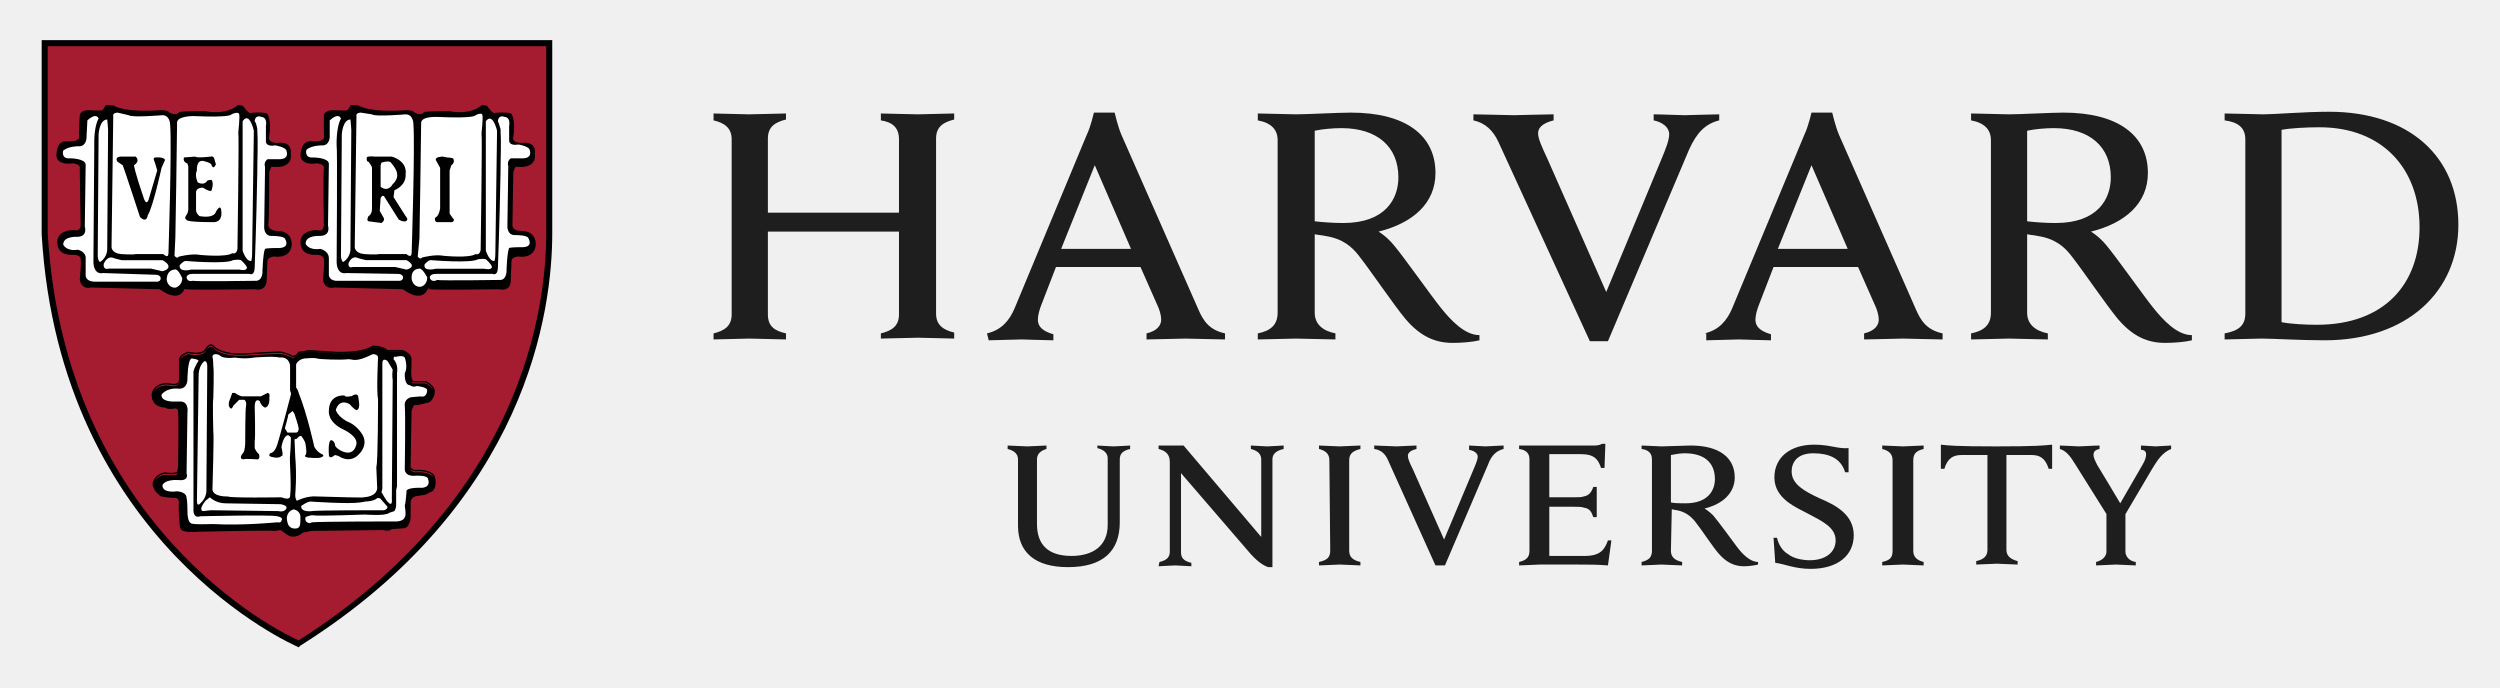
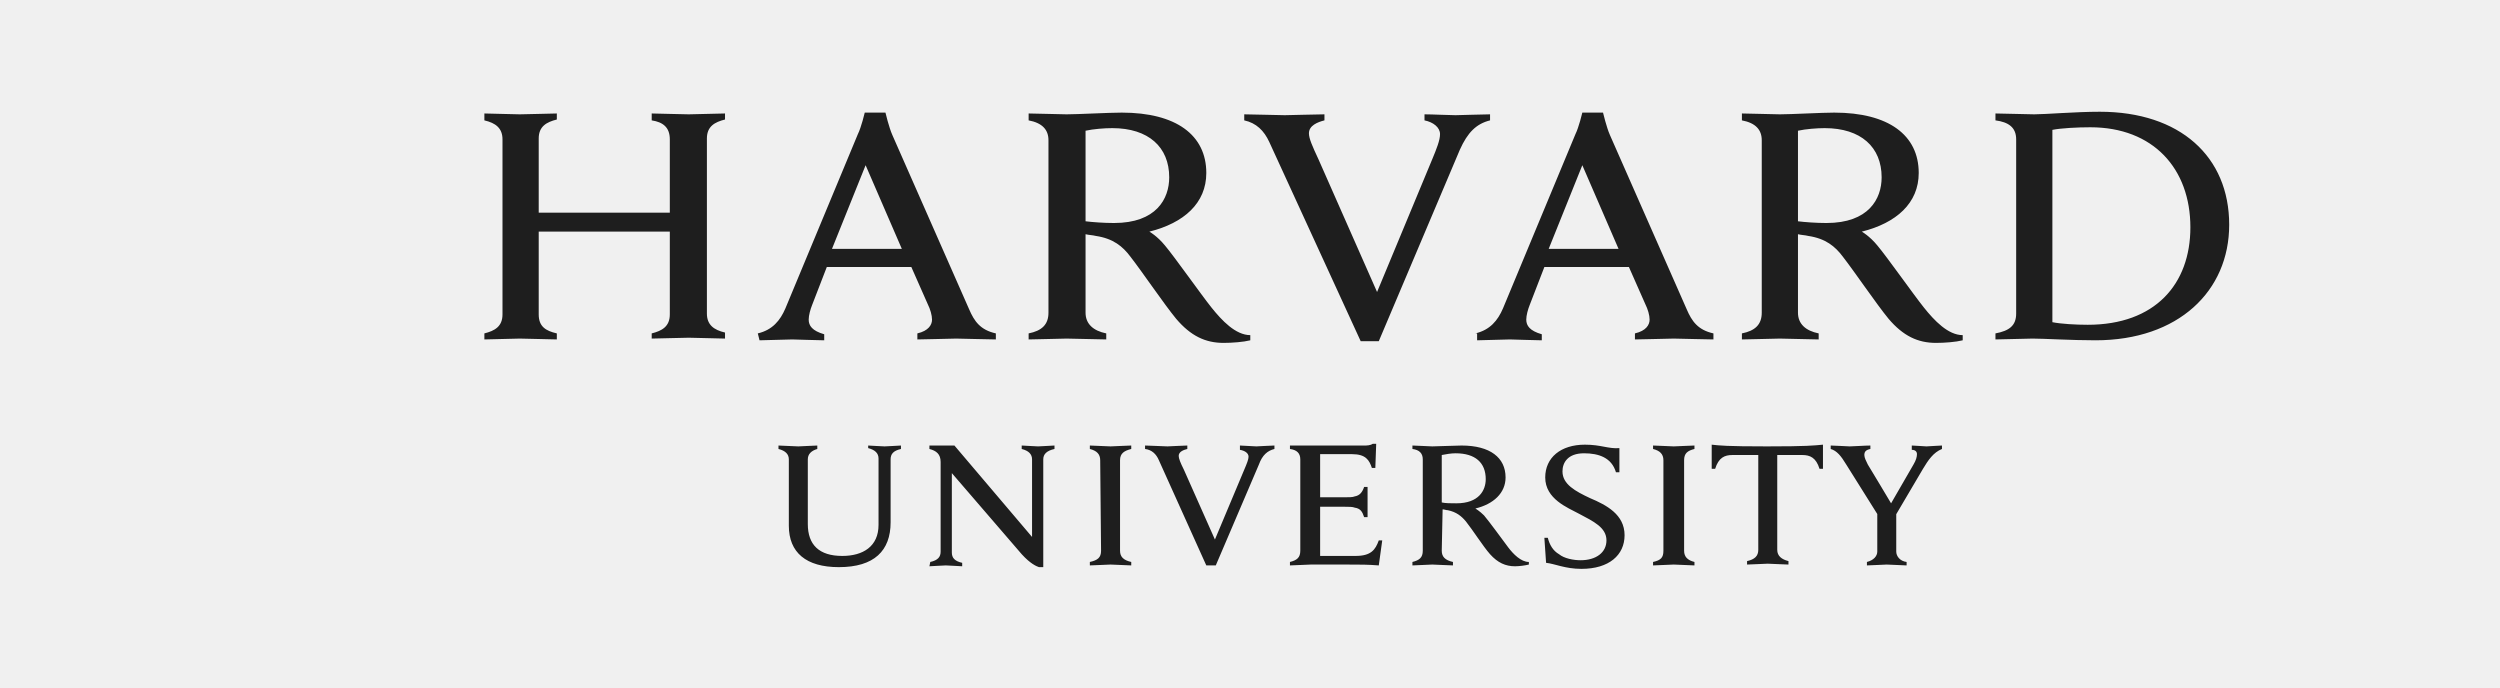
- <svg xmlns="http://www.w3.org/2000/svg" width="600" height="165" version="1.1">
+ <svg xmlns="http://www.w3.org/2000/svg" width="600" height="165" version="1.1" viewBox="110 0 490 165">
  <path d="m244.32 110.24c0-1.242-0.828-2.07-2.484-2.484v-0.828c0.828 0 3.933 0.207 4.761 0.207 0.621 0 3.726-0.207 4.554-0.207v0.828c-1.449 0.414-2.277 1.242-2.277 2.484v15.525c0 4.968 2.691 7.659 8.28 7.659 4.968 0 8.694-2.277 8.694-7.452v-15.939c0-1.242-0.828-2.07-2.484-2.484v-0.621c0.621 0 3.105 0.207 3.933 0.207 0.828 0 3.312-0.207 3.933-0.207v0.828c-1.863 0.414-2.484 1.242-2.484 2.484v15.111c0 6.831-3.933 10.764-12.42 10.764-7.866 0-12.006-3.519-12.006-9.936zm33.947 24.632c1.863-0.414 2.484-1.242 2.484-2.484v-21.527c0-1.863-1.035-2.691-2.691-3.105v-0.828h6.003l18.63 21.941v-18.63c0-1.242-0.828-2.07-2.484-2.484v-0.828c0.621 0 3.105 0.207 3.933 0.207 0.828 0 3.312-0.207 3.933-0.207v0.828c-1.863 0.414-2.691 1.242-2.691 2.484v25.874h-1.035c-0.621-0.207-2.07-0.828-4.14-3.105l-16.767-19.458v19.044c0 1.242 0.621 2.07 2.484 2.484v0.828c-0.621 0-3.105-0.207-3.933-0.207-0.828 0-3.312 0.207-3.933 0.207zm147.38-5.796h0.828c0.414 1.656 1.242 3.105 2.691 3.933 1.242 1.035 3.519 1.449 5.175 1.449 3.726 0 6.21-1.863 6.21-4.761 0-3.105-3.105-4.554-6.624-6.417-2.691-1.449-8.073-3.519-8.073-8.694 0-4.761 3.726-7.866 9.522-7.866 3.933 0 5.589 1.035 8.28 0.828v5.796h-0.828c-1.035-3.519-4.14-4.554-7.659-4.554-3.933 0-5.175 2.277-5.175 4.347 0 3.105 3.105 4.761 6.624 6.417 3.933 1.656 8.28 3.933 8.28 8.901 0 4.761-3.726 8.073-10.35 8.073-3.933 0-6.417-1.242-8.487-1.449zm80.107-5.382-7.659-12.213c-1.242-2.07-2.277-3.312-3.726-3.726v-0.828c1.035 0 3.933 0.207 4.554 0.207 0.828 0 3.726-0.207 4.968-0.207v0.828c-1.035 0.207-1.449 0.621-1.449 1.449 0 0.621 0.414 1.449 0.828 2.277 0.414 0.621 5.589 9.315 5.589 9.315l5.382-9.315c0.621-1.035 0.828-1.863 0.828-2.484 0-0.621-0.414-1.035-1.242-1.035v-1.035c0.828 0 2.898 0.207 3.519 0.207 0.621 0 2.898-0.207 3.726-0.207v0.828c-2.07 0.828-3.312 2.691-4.554 4.761l-6.831 11.592m0.414-1.449v9.729c0 1.035 0.828 2.277 2.484 2.484v0.828c-0.828 0-3.933-0.207-4.761-0.207s-3.726 0.207-4.761 0.207v-0.828c1.656-0.414 2.484-1.449 2.484-2.484v-9.315m-140.96-16.146h17.802c0.621 0 1.449 0 2.07-0.414h0.828l-0.207 5.796h-0.828c-0.621-1.863-1.449-3.312-4.761-3.312h-7.659v10.35h6.003c0.828 0 1.863 0 2.277-0.207 1.242-0.207 1.863-1.035 2.277-2.277h0.828v7.245h-0.828c-0.414-1.242-0.828-2.07-2.277-2.277-0.414-0.207-1.449-0.207-2.277-0.207h-6.003v11.799h8.487c3.726 0 4.761-1.449 5.589-3.726h0.828l-0.828 6.003c-2.691-0.207-4.347-0.207-7.452-0.207h-8.901c-0.828 0-3.933 0.207-4.968 0.207v-0.828c1.656-0.414 2.484-1.035 2.484-2.691v-21.941c0-1.449-0.828-2.277-2.484-2.484zm-45.539 3.519c0-1.449-0.828-2.277-2.484-2.691v-0.828c1.035 0 3.933 0.207 4.968 0.207 0.828 0 3.933-0.207 4.968-0.207v0.828c-1.656 0.414-2.691 1.035-2.691 2.691v21.734c0 1.449 0.828 2.277 2.691 2.691v0.828c-1.035 0-3.933-0.207-4.968-0.207-0.828 0-3.933 0.207-4.968 0.207v-0.828c1.863-0.414 2.691-1.035 2.691-2.691zm135.17 0c0-1.449-0.828-2.277-2.484-2.691v-0.828c1.035 0 4.14 0.207 4.968 0.207s3.933-0.207 4.968-0.207v0.828c-1.656 0.414-2.484 1.035-2.484 2.691v21.734c0 1.449 0.828 2.277 2.484 2.691v0.828c-1.035 0-3.933-0.207-4.968-0.207-0.828 0-3.933 0.207-4.968 0.207v-0.828c1.863-0.414 2.484-1.035 2.484-2.691zm24.839-3.312c-9.729 0-11.385-0.207-13.248-0.414v5.796h0.828c0.828-2.691 2.277-3.312 4.14-3.312h6.21v22.769c0 1.449-0.828 2.277-2.691 2.691v0.828c1.035 0 4.14-0.207 4.968-0.207 0.828 0 3.933 0.207 4.968 0.207v-0.828c-1.656-0.414-2.691-1.242-2.691-2.691v-22.769h6.003c1.863 0 3.312 0.621 4.14 3.312h0.828v-5.796c-2.277 0.207-3.726 0.414-13.455 0.414zm-78.037 25.046c0 1.449 0.828 2.277 2.691 2.691v0.828c-1.035 0-4.14-0.207-4.968-0.207-0.828 0-3.726 0.207-4.761 0.207v-0.828c1.656-0.414 2.484-1.035 2.484-2.691v-21.941c0-1.449-0.828-2.277-2.484-2.484v-0.828c1.035 0 3.933 0.207 4.761 0.207 1.449 0 5.382-0.207 7.038-0.207 6.831 0 10.557 2.898 10.557 7.659 0 3.726-2.898 6.417-7.245 7.452 0 0 1.035 0.621 2.07 1.656 1.242 1.449 4.554 6.003 5.796 7.659s3.105 3.519 4.968 3.519v0.621c-0.828 0.207-2.277 0.414-3.312 0.414-2.277 0-4.14-0.828-6.003-2.898-1.656-1.863-4.14-5.796-5.796-7.866-1.035-1.242-2.277-2.277-4.347-2.691-0.414 0-0.828-0.207-1.242-0.207zm0-11.592c0.828 0.207 2.277 0.207 3.519 0.207 5.382 0 7.038-3.105 7.038-5.796 0-3.933-2.484-6.21-7.245-6.21-1.035 0-2.277 0.207-3.312 0.414zm-67.894-10.143c-0.621-1.449-1.656-2.484-3.312-2.691v-0.828c1.035 0 4.554 0.207 5.382 0.207 0.621 0 3.726-0.207 4.761-0.207v0.828c-0.828 0.207-2.07 0.621-2.07 1.656 0 0.621 0.414 1.656 1.242 3.312l7.452 16.767 7.038-16.767c0.621-1.449 1.035-2.484 1.035-3.105 0-0.828-0.828-1.449-2.07-1.656v-1.035c0.828 0 3.105 0.207 3.933 0.207 0.621 0 3.312-0.207 4.347-0.207v0.828c-1.656 0.414-2.898 1.449-3.726 3.726l-10.35 24.218h-2.277zm26.495-76.381c-1.242-2.691-3.105-4.554-6.003-5.175v-1.449c1.863 0 8.28 0.207 9.729 0.207 1.242 0 7.452-0.207 9.522-0.207v1.449c-1.656 0.414-3.726 1.242-3.726 3.105 0 1.242 0.828 3.105 2.277 6.21l14.076 31.877 13.248-31.877c1.035-2.484 1.863-4.554 1.863-6.003 0-1.656-1.656-2.898-3.726-3.312v-1.449c1.863 0 6.003 0.207 7.452 0.207 1.242 0 6.21-0.207 8.28-0.207v1.449c-3.312 0.828-5.382 2.898-7.245 7.038l-19.458 45.953h-4.347zm-188.37 45.953c2.484-0.621 4.347-1.656 4.347-4.554v-42.02c0-2.691-1.656-3.933-4.347-4.554v-1.656c1.242 0 7.038 0.207 8.487 0.207 1.656 0 7.659-0.207 8.901-0.207v1.449c-2.484 0.621-4.347 1.656-4.347 4.554v17.802h31.463v-17.595c0-2.898-1.656-4.14-4.347-4.554v-1.656c1.242 0 7.245 0.207 8.901 0.207 1.449 0 7.245-0.207 8.694-0.207v1.449c-2.484 0.621-4.347 1.656-4.347 4.554v42.02c0 2.691 1.656 3.933 4.347 4.554v1.449c-1.242 0-7.245-0.207-8.694-0.207-1.656 0-7.452 0.207-8.901 0.207v-1.242c2.484-0.621 4.347-1.656 4.347-4.554v-19.872h-31.463v19.872c0 2.898 1.656 3.933 4.347 4.554v1.449c-1.242 0-7.452-0.207-8.901-0.207s-7.038 0.207-8.487 0.207zm362.66 0c3.312-0.621 4.968-1.863 4.968-4.761v-41.813c0-2.898-1.863-4.14-4.968-4.554v-1.656c1.863 0 7.659 0.207 9.315 0.207 2.691 0 9.936-0.621 15.732-0.621 19.251 0 31.049 10.764 31.049 27.116 0 15.939-12.213 27.737-32.084 27.737-5.796 0-12.42-0.414-15.111-0.414-1.656 0-7.038 0.207-8.901 0.207zm13.662-2.691c2.07 0.414 5.589 0.621 8.487 0.621 16.146 0 24.632-9.729 24.632-23.39 0-14.076-8.901-24.011-24.011-24.011-3.105 0-7.038 0.207-9.108 0.621zm-232.04-2.277c0 2.691 1.863 4.347 4.968 4.968v1.449c-1.863 0-7.659-0.207-9.522-0.207-1.449 0-7.245 0.207-9.108 0.207v-1.449c3.105-0.621 4.761-2.07 4.761-4.968v-41.399c0-2.484-1.449-4.14-4.761-4.761v-1.656c1.863 0 7.452 0.207 9.108 0.207 2.691 0 10.143-0.414 13.248-0.414 13.041 0 20.286 5.382 20.286 14.49 0 7.245-5.382 12.006-13.662 14.076 0 0 1.863 1.035 3.726 3.312 2.277 2.691 8.694 11.799 11.178 14.904 2.484 3.105 5.796 6.624 9.315 6.624v1.242c-1.656 0.414-4.347 0.621-6.417 0.621-4.347 0-7.866-1.656-11.385-5.796-2.898-3.519-8.073-11.178-10.971-14.904-1.863-2.484-4.14-4.347-8.28-4.968-0.828-0.207-1.656-0.207-2.484-0.414zm0-21.941c1.656 0.207 4.347 0.414 6.831 0.414 10.143 0 13.248-5.796 13.248-10.971 0-7.245-4.968-11.799-13.662-11.799-1.863 0-4.554 0.207-6.417 0.621zm170.98 21.941c0 2.691 1.863 4.347 4.968 4.968v1.449c-1.863 0-7.659-0.207-9.315-0.207-1.449 0-7.245 0.207-9.108 0.207v-1.449c3.105-0.621 4.761-2.07 4.761-4.968v-41.399c0-2.484-1.449-4.14-4.761-4.761v-1.656c1.863 0 7.452 0.207 9.108 0.207 2.691 0 10.143-0.414 13.041-0.414 13.041 0 20.286 5.382 20.286 14.49 0 7.245-5.382 12.006-13.662 14.076 0 0 1.863 1.035 3.726 3.312 2.277 2.691 8.694 11.799 11.178 14.904 2.484 3.105 5.796 6.624 9.315 6.624v1.242c-1.656 0.414-4.347 0.621-6.417 0.621-4.347 0-7.866-1.656-11.385-5.796-2.898-3.519-8.073-11.178-10.971-14.904-1.863-2.484-4.14-4.347-8.28-4.968-0.828-0.207-1.656-0.207-2.484-0.414zm0-21.941c1.656 0.207 4.347 0.414 6.831 0.414 10.143 0 13.248-5.796 13.248-10.971 0-7.245-4.968-11.799-13.662-11.799-1.863 0-4.554 0.207-6.417 0.621zm-249.64 26.909c3.519-0.828 5.382-3.105 6.624-6.003l17.388-41.813c0.828-1.656 1.656-5.175 1.656-5.175h4.968s0.828 3.519 1.656 5.382l18.423 41.813c1.242 2.898 2.691 4.968 6.417 5.796v1.449c-2.07 0-8.073-0.207-9.522-0.207s-7.245 0.207-9.315 0.207v-1.449c2.691-0.621 3.519-2.07 3.519-3.312 0-1.035-0.414-2.484-1.035-3.726l-3.933-8.901h-20.286l-3.519 9.108c-0.414 1.035-0.828 2.484-0.828 3.519 0 1.449 0.828 2.691 3.726 3.519v1.449c-1.863 0-6.624-0.207-7.659-0.207l-7.866 0.207zm34.568-20.286-8.694-20.079-8.073 20.079zm137.65 20.286c3.519-0.828 5.382-3.105 6.624-6.003l17.388-41.813c0.828-1.656 1.656-5.175 1.656-5.175h4.968s0.828 3.519 1.656 5.382l18.423 41.813c1.242 2.898 2.691 4.968 6.417 5.796v1.449c-2.07 0-8.073-0.207-9.522-0.207s-7.245 0.207-9.315 0.207v-1.449c2.691-0.621 3.519-2.07 3.519-3.312 0-1.035-0.414-2.484-1.035-3.726l-3.933-8.901h-20.286l-3.519 9.108c-0.414 1.035-0.828 2.484-0.828 3.519 0 1.449 0.828 2.691 3.726 3.519v1.449c-1.863 0-6.624-0.207-7.659-0.207l-7.866 0.207v-1.656zm34.361-20.286-8.694-20.079-8.073 20.079z" fill="#1e1e1e" />
-   <path d="m10.828 10.47h121.09v45.746c0 20.906-7.866 65.41-60.029 98.53 0 0-56.717-23.597-61.064-98.53z" fill="#a51c30" />
-   <path d="m50.645 82.64c-0.304-0.012-0.568 0.139-0.78 0.323-0.414 0.359-0.662 0.855-0.675 0.881-0.462 0.647-1.434 0.81-2.317 0.784-0.883-0.025-1.641-0.226-1.641-0.226l-0.049-0.012-0.049 0.017c-1.269 0.423-1.834 0.963-2.066 1.427-0.116 0.232-0.146 0.442-0.146 0.594 0 0.119 0.015 0.172 0.024 0.206v4.742c-0.046 0.261-0.167 0.422-0.336 0.534-0.171 0.114-0.398 0.174-0.627 0.198-0.457 0.048-0.902-0.048-0.902-0.048h-0.004c-1.592-0.318-2.683 0.055-3.364 0.517-0.67 0.455-0.937 0.985-0.946 1.003-0.681 0.922-0.23 2.216-0.23 2.216v8e-3c0.044 0.118 0.095 0.229 0.154 0.332 6.79e-4 2e-3 0.008 0.024 0.008 0.024 0.621 1.656 2.899 1.653 2.899 1.653 0.828 0.621 2.276 0.206 2.276 0.206 0.425 0 0.673 0.177 0.825 0.4 0.075 0.305 0.04 0.61 0.04 0.61l-0.004 0.036 0.008 0.032c0.014 0.055 0.043 0.342 0.057 0.736 0.014 0.393 0.019 0.911 0.024 1.512 0.01 1.201 0.005 2.729-0.008 4.229-0.026 3-0.077 5.899-0.077 5.899 0 1.012-0.198 1.605-0.198 1.605l-0.008 0.024v0.028c0 0.051-0.017 0.076-0.073 0.121-0.056 0.045-0.155 0.094-0.287 0.129-0.264 0.07-0.642 0.097-1.023 0.097-0.761 0-1.532-0.101-1.532-0.101l-0.02-4e-3 -0.02 4e-3c-2.155 0.216-2.823 2.15-2.83 2.171v4e-3c-0.171 0.402-0.156 0.809-0.04 1.177 0.058 0.184 0.142 0.36 0.239 0.526 0.385 0.94 1.411 1.674 1.411 1.674 0 0.414 3.934 0.619 3.934 0.619 0.238 0.06 0.401 0.227 0.522 0.429 0.012 0.037 0.026 0.072 0.036 0.109 0.097 0.363 0.097 0.703 0.097 0.703-0.029 0.111-0.041 0.234-0.049 0.412-0.009 0.201-0.013 0.449-0.008 0.728 0.01 0.557 0.042 1.239 0.081 1.9 0.078 1.322 0.182 2.563 0.182 2.563l0.004 8e-3v8e-3c0.022 0.132 0.086 0.246 0.166 0.348 4.1e-5 5e-4 0.004 0.036 0.004 0.036 0.207 1.242 4.14 0.829 4.14 0.829s13.785-0.318 17.51-0.259c0.532 8e-3 0.858 0.027 0.91 0.053 0.414 0 1.451-0.206 1.451-0.206l1.447 1.035c0.582 0.453 1.185 0.582 1.738 0.546 0.111-6e-3 0.221-0.021 0.327-0.04 1.061-0.192 1.868-0.922 1.868-0.922l2.07-0.412c0.414 0 17.182-0.206 17.182-0.206 1.449 0.414 2.07-0.21 2.07-0.21l2.688-0.206c0.103 0 0.2-8e-3 0.291-0.024 0.658-0.12 0.996-0.646 1.172-1.16 0.053-0.102 0.108-0.204 0.146-0.307 0.219-0.603 0.214-1.197 0.214-1.197v-3.501c0.035-0.277 0.099-0.493 0.17-0.687 0.377-0.665 0.906-0.78 0.906-0.78l2.482-0.416 1.245-0.619c0.478-0.119 0.729-0.454 0.873-0.857 0.037-0.058 0.076-0.112 0.105-0.174 0.172-0.365 0.222-0.789 0.222-1.193 0-0.806-0.214-1.548-0.214-1.548l-4e-3 -0.017-4e-3 -0.017c-0.453-0.906-1.499-1.276-2.401-1.435-0.903-0.159-1.698-0.105-1.698-0.105h-4e-3c-0.997 0.1-1.373-0.186-1.544-0.465-0.172-0.279-0.133-0.582-0.133-0.582v-0.012l0.21-12.828c0.082-0.481 0.221-0.864 0.36-1.177 0.162-0.31 0.299-0.497 0.299-0.497 0.621 0.207 2.688-0.416 2.688-0.416 1.19-0.119 1.685-0.848 1.9-1.451 0.019-0.035 0.048-0.07 0.065-0.105 0.273-0.573 0.271-1.1 0.271-1.116 0.11-0.812-0.454-1.482-1.015-1.937-0.563-0.456-1.152-0.72-1.152-0.72l-0.032-0.017h-2.907c-0.081-0.017-0.146-0.059-0.214-0.15-0.07-0.092-0.136-0.229-0.186-0.396-0.099-0.334-0.145-0.784-0.158-1.229-0.025-0.89 0.077-1.759 0.077-1.759l4e-3 -0.012v-1.665c0-0.805-0.575-1.371-1.116-1.722s-1.075-0.509-1.075-0.509l-0.024-8e-3h-3.691c-0.084-0.138-0.177-0.274-0.315-0.364-0.183-0.119-0.396-0.207-0.598-0.275-0.405-0.135-0.78-0.186-0.78-0.186-0.675-0.212-1.678-0.21-1.678-0.21h-0.053l-0.044 0.028c-1.289 0.892-3.55 1.266-5.478 1.395-1.928 0.129-3.521 0.028-3.521 0.028l-6.493-0.42-0.057 0.053c0.019-0.019-0.022 0.015-0.089 0.036-0.067 0.022-0.163 0.049-0.271 0.073-0.216 0.047-0.491 0.091-0.76 0.129-0.539 0.077-1.055 0.129-1.055 0.129l-0.105 8e-3 -0.036 0.105c-0.178 0.535-0.72 0.72-0.72 0.72l-0.57 0.194c-0.378-0.321-0.968-0.565-1.528-0.736-0.591-0.18-1.081-0.279-1.104-0.283-0.004-2e-3 -0.008-6e-3 -0.012-8e-3 -0.02-8e-3 -0.039-0.012-0.057-0.017-0.034-8e-3 -0.067-0.012-0.109-0.017-0.085-8e-3 -0.193-0.01-0.327-0.012-0.268-2e-3 -0.634 6e-3 -1.067 0.021-0.866 0.029-1.999 0.085-3.125 0.15-2.25 0.129-4.471 0.287-4.476 0.287-2.566 0.103-4.3-0.309-5.389-0.74-1.09-0.431-1.52-0.865-1.52-0.865-0.273-0.373-0.575-0.554-0.873-0.566zm-0.012 0.34c0.181 8e-3 0.391 0.109 0.631 0.445l0.004 8e-3 0.008 0.012s0.502 0.493 1.637 0.942c1.136 0.449 2.918 0.868 5.527 0.764h0.012s2.222-0.158 4.471-0.287c1.125-0.065 2.256-0.12 3.117-0.15 0.43-0.015 0.797-0.023 1.055-0.021 0.129 1e-3 0.231 6e-3 0.299 0.012 0.029 2e-3 0.047 6e-3 0.061 8e-3l0.008 8e-3 0.049 0.012s0.514 0.101 1.1 0.279c0.586 0.178 1.251 0.45 1.508 0.707l0.073 0.073 0.72-0.239s0.442-0.259 0.74-0.707c-0.23 0.56-0.796 0.752-0.796 0.752l-0.619 0.416c-0.621-0.621-2.693-1.035-2.693-1.035-0.207-0.207-9.109 0.412-9.109 0.412-5.175 0.207-7.039-1.653-7.039-1.653-1.035-1.449-2.07 0.619-2.07 0.619-1.035 1.449-4.14 0.623-4.14 0.623-1.146 0.382-1.658 0.85-1.896 1.245 0.016-0.072 0.041-0.151 0.085-0.239 0.18-0.359 0.663-0.843 1.848-1.245 0.066 0.017 0.758 0.201 1.645 0.226 0.929 0.026 2.026-0.124 2.6-0.926l0.008-8e-3 0.008-0.012s0.251-0.5 0.602-0.805c0.176-0.152 0.365-0.246 0.546-0.239zm38.901 0.311c0.073 8.5e-4 1.011 0.012 1.556 0.194l0.016 4e-3 0.012 4e-3s0.353 0.05 0.724 0.174c0.185 0.062 0.375 0.14 0.522 0.234 0.024 0.015 0.036 0.033 0.057 0.048-0.497-0.306-1.278-0.42-1.278-0.42-0.621-0.207-1.658-0.206-1.658-0.206-2.691 1.863-9.109 1.451-9.109 1.451l-6.416-0.416c-0.205 0.205-2.205 0.408-2.252 0.412 0.009-0.015 0.02-0.025 0.028-0.04 0.03-2e-3 0.504-0.05 1.035-0.125 0.274-0.039 0.554-0.083 0.784-0.133 0.115-0.025 0.217-0.052 0.303-0.081 0.048-0.017 0.085-0.044 0.125-0.065l6.384 0.408s1.617 0.106 3.57-0.024c1.93-0.129 4.189-0.474 5.595-1.419zm3.242 1.031h3.719c0.012 4e-3 0.308 0.117 0.651 0.295-0.347-0.173-0.623-0.259-0.623-0.259h-3.728c-4e-3 -0.012-0.015-0.024-0.02-0.036zm4.439 0.332c0.089 0.048 0.162 0.073 0.255 0.133 0.025 0.017 0.048 0.039 0.073 0.057-0.112-0.072-0.221-0.135-0.327-0.19zm1.476 6.715c0.023 0.039 0.042 0.082 0.069 0.117 0.106 0.14 0.249 0.248 0.424 0.283l0.016 4e-3h2.87c0.024 0.01 0.54 0.249 1.051 0.663 0.359 0.29 0.674 0.654 0.817 1.055-0.371-0.596-1.054-1.052-1.472-1.29-0.21-0.12-0.356-0.182-0.356-0.182h-2.895c-0.253-0.051-0.419-0.303-0.526-0.651zm-55.674 0.631c-0.52 0.985-1.969 0.639-1.969 0.639-3.105-0.621-4.14 1.451-4.14 1.451-0.028 0.038-0.045 0.078-0.069 0.117 0.047-0.152 0.111-0.3 0.21-0.433l0.016-0.025s0.236-0.477 0.849-0.893c0.612-0.416 1.591-0.766 3.101-0.465 0 0 0.485 0.108 1.011 0.053 0.263-0.028 0.543-0.093 0.78-0.251 0.078-0.052 0.146-0.12 0.21-0.194zm55.408 20.493c0.25 0.381 0.795 0.705 1.839 0.602 0 0 0.761-0.05 1.617 0.101 0.855 0.151 1.77 0.503 2.147 1.249 1e-3 4e-3 0.024 0.108 0.032 0.142-0.971-1.434-3.808-1.249-3.808-1.249-1.353 0.135-1.726-0.432-1.827-0.845zm-55.699 0.974c-0.003 0.01-0.02 0.077-0.02 0.077 0 0.103-0.049 0.191-0.133 0.259-0.085 0.068-0.206 0.119-0.352 0.158-0.873 0.233-2.62 0-2.62 0-1.498 0.15-2.233 1.16-2.527 1.71 0 0 0.576-1.752 2.543-1.953 0.035 4e-3 0.767 0.101 1.54 0.101 0.396 0 0.789-0.024 1.108-0.109 0.159-0.042 0.303-0.099 0.416-0.19 0.018-0.015 0.029-0.036 0.044-0.053zm14.421-88.284-0.061 0.053c-3.23 2.625-7.924 1.415-7.924 1.415l-0.02-4e-3h-0.02c-4.559 0-6.028 0.206-6.028 0.206l-0.065 0.012-0.04 0.048c-0.471 0.565-1.049 0.557-1.556 0.412-0.496-0.142-0.872-0.419-0.889-0.433-0.093-0.136-0.242-0.214-0.404-0.271-0.183-0.065-0.393-0.103-0.594-0.129-0.402-0.054-0.772-0.057-0.772-0.057h-0.008l-0.004 4e-3c-4.543 0.31-7.375 0.05-9.064-0.283-0.844-0.166-1.402-0.352-1.746-0.493-0.344-0.141-0.465-0.23-0.465-0.23l0.02 0.021c-0.066-0.066-0.129-0.09-0.206-0.113-0.077-0.023-0.166-0.041-0.263-0.057-0.194-0.031-0.424-0.048-0.647-0.061-0.446-0.027-0.865-0.028-0.865-0.028h-0.105l-0.049 0.093c-0.18 0.36-0.738 1.115-0.78 1.172-0.025 8e-3 -0.081 0.025-0.182 0.036-0.117 0.012-0.269 0.024-0.441 0.028-0.343 0.01-0.768 4e-3 -1.181-8e-3 -0.824-0.026-1.597-0.077-1.597-0.077l-0.008-4e-3h-0.004c-0.863 0-1.383 0.279-1.674 0.57-0.291 0.291-0.356 0.602-0.356 0.602l-0.004 0.012-0.206 3.958v0.012c0.102 1.229-0.022 1.726-0.105 1.86-0.042 0.067-0.043 0.053-0.044 0.053l-0.141-0.093-0.097 0.142c-0.054 0.081-0.26 0.19-0.554 0.255-0.294 0.064-0.658 0.097-1.015 0.109-0.713 0.025-1.379-0.024-1.379-0.024l-0.016-4e-3 -0.016 4e-3c-0.562 0.056-0.983 0.331-1.278 0.699-0.294 0.368-0.471 0.823-0.578 1.265-0.214 0.885-0.158 1.734-0.158 1.734v0.02c0.112 0.562 0.433 0.956 0.833 1.209 0.4 0.253 0.878 0.375 1.334 0.429 0.886 0.104 1.665-0.044 1.71-0.053h0.004c1.102 0.101 1.502 0.442 1.649 0.716 0.148 0.274 0.065 0.513 0.065 0.513l-0.008 0.024v0.028c0 0.428 0.053 3.832 0.105 7.144 0.052 3.3 0.101 6.473 0.101 6.497-0.049 0.443-0.168 0.722-0.307 0.893-0.139 0.172-0.298 0.246-0.461 0.279-0.326 0.065-0.651-0.065-0.651-0.065l-0.032-0.017h-0.032c-2.316 0-3.38 0.808-3.825 1.641-0.442 0.829-0.276 1.65-0.275 1.658 0.114 1.503 1.061 2.196 1.953 2.466 0.895 0.271 1.751 0.162 1.751 0.162l-0.02 4e-3c1.108 0 1.562 0.292 1.755 0.55 0.193 0.257 0.15 0.493 0.15 0.493l-0.008 0.053 0.024 0.053c-7e-3 -0.015 0.024 0.106 0.032 0.263 0.008 0.157 0.013 0.366 0.008 0.606-0.009 0.48-0.042 1.088-0.081 1.682-0.077 1.188-0.182 2.325-0.182 2.325v0.021l0.004 0.024c0.216 1.19 0.905 1.679 1.524 1.819 0.574 0.13 1.047-4e-3 1.12-0.024h0.008l16.523 0.416c2.359 1.718 3.882 1.768 4.795 1.298 0.873-0.45 1.103-1.253 1.132-1.346l0.287 0.044c0.185 0.031 0.546 0.046 1.075 0.061 0.529 0.015 1.215 0.023 2.005 0.028 1.58 0.01 3.572 4e-3 5.539-8e-3 1.967-0.012 3.91-0.032 5.385-0.048 1.468-0.017 2.474-0.028 2.571-0.028h0.012c0.679 0.151 1.209 0.117 1.617-0.04 0.416-0.16 0.698-0.444 0.881-0.74 0.365-0.589 0.364-1.237 0.364-1.245v-8e-3l0.206-4.932c0.084-0.324 0.436-0.562 0.8-0.708 0.353-0.141 0.671-0.186 0.695-0.19 2.298 0.304 3.424-0.507 3.917-1.411 0.494-0.905 0.385-1.872 0.384-1.88v-4e-3c-0.109-1.506-1.002-2.25-1.843-2.575-0.842-0.326-1.649-0.267-1.649-0.267l0.012-4e-3c-1.097 0-1.601-0.382-1.856-0.752-0.253-0.369-0.255-0.724-0.255-0.728v-4e-3c0.057-0.36 0.092-1.252 0.121-2.462 0.029-1.224 0.048-2.737 0.061-4.213 0.026-2.951 0.028-5.745 0.028-5.745 0-0.254 0.144-0.663 0.295-0.99 0.132-0.286 0.232-0.453 0.263-0.505 1.275 0.13 2.249 0.054 2.931-0.19 0.712-0.254 1.151-0.67 1.403-1.104 0.498-0.858 0.276-1.762 0.271-1.783 0.094-0.778-0.022-1.366-0.295-1.775-0.279-0.419-0.694-0.652-1.108-0.776-0.803-0.241-1.603-0.094-1.653-0.085-1.417 0-1.902-0.393-2.074-0.736-0.172-0.345-0.044-0.693-0.044-0.693l0.004-0.017 0.004-0.017c0.313-1.984 0.21-3.352 0.024-4.229-0.186-0.876-0.469-1.278-0.469-1.278l-0.016-0.024-0.028-0.021c-0.211-0.141-0.516-0.195-0.885-0.234-0.369-0.04-0.796-0.053-1.201-0.053-0.809 0-1.536 0.053-1.536 0.053l-0.053 4e-3 -0.036 0.028c-0.148 0.111-0.308 0.099-0.53-0.012-0.221-0.111-0.47-0.324-0.695-0.562-0.451-0.476-0.809-1.035-0.809-1.035l-0.04-0.061zm58.581 0-0.061 0.053c-3.23 2.625-7.924 1.415-7.924 1.415l-0.02-4e-3h-0.024c-4.352 0-5.818 0.206-5.818 0.206l-0.065 0.012-0.04 0.048c-0.471 0.565-1.049 0.557-1.556 0.412-0.489-0.14-0.857-0.408-0.885-0.429-0.093-0.139-0.245-0.217-0.408-0.275-0.183-0.065-0.393-0.103-0.594-0.129-0.402-0.054-0.772-0.057-0.772-0.057h-8e-3l-4e-3 4e-3c-4.543 0.31-7.375 0.05-9.064-0.283-0.844-0.166-1.402-0.352-1.746-0.493-0.344-0.141-0.465-0.23-0.465-0.23l0.02 0.021c-0.066-0.066-0.133-0.09-0.21-0.113-0.077-0.023-0.162-0.041-0.259-0.057-0.194-0.031-0.428-0.048-0.651-0.061-0.446-0.026-0.861-0.028-0.861-0.028h-0.105l-0.049 0.093c-0.18 0.361-0.745 1.123-0.784 1.177-0.027 8e-3 -0.083 0.021-0.182 0.032-0.117 0.012-0.265 0.024-0.437 0.028-0.343 0.01-0.768 4e-3 -1.181-8e-3 -0.824-0.026-1.601-0.077-1.601-0.077l-0.004-4e-3h-0.004c-0.963 0-1.529 0.272-1.848 0.562-0.319 0.29-0.392 0.61-0.392 0.61v4.189c0.102 1.124-0.027 1.57-0.101 1.674-0.037 0.052-0.034 0.033-0.04 0.032-0.007-3.9e-4 -0.012 0-0.012 0l-0.137-0.093-0.097 0.142c-0.054 0.081-0.26 0.19-0.554 0.255-0.294 0.064-0.662 0.097-1.019 0.109-0.713 0.025-1.379-0.024-1.379-0.024l-0.012-4e-3 -0.016 4e-3c-0.61 0.056-1.07 0.324-1.395 0.691-0.325 0.367-0.522 0.826-0.643 1.27-0.242 0.887-0.186 1.738-0.186 1.738v8e-3l0.004 0.012c0.112 0.562 0.433 0.956 0.833 1.209 0.4 0.253 0.874 0.375 1.33 0.429 0.886 0.104 1.669-0.044 1.714-0.053h0.004c1.102 0.101 1.498 0.442 1.645 0.716 0.148 0.274 0.069 0.513 0.069 0.513l-0.004 4e-3v8e-3c-0.039 0.157-0.05 0.424-0.065 0.857-0.014 0.433-0.023 1.005-0.028 1.666-0.01 1.321-0.005 3.005 0.008 4.661 0.026 3.3 0.08 6.473 0.081 6.497-0.049 0.443-0.172 0.722-0.311 0.893-0.139 0.172-0.298 0.246-0.461 0.279-0.326 0.065-0.647-0.065-0.647-0.065l-0.032-0.017h-0.036c-2.316 0-3.38 0.808-3.825 1.641-0.442 0.829-0.276 1.65-0.275 1.658 0.114 1.503 1.061 2.196 1.953 2.466 0.895 0.271 1.755 0.162 1.755 0.162l-0.02 4e-3c1.001 0 1.455 0.29 1.678 0.558 0.223 0.268 0.222 0.513 0.222 0.513v0.04l0.016 0.036c-7e-3 -0.015 0.024 0.106 0.032 0.263 0.008 0.157 0.009 0.366 0.004 0.606-0.009 0.48-0.042 1.088-0.081 1.682-0.077 1.188-0.178 2.325-0.178 2.325l-0.004 0.021 0.004 0.024c0.216 1.19 0.909 1.679 1.528 1.819 0.574 0.13 1.046 1e-3 1.12-0.021h0.008l16.523 0.416c2.359 1.718 3.878 1.768 4.791 1.298 0.88-0.453 1.163-1.313 1.189-1.395l4e-3 -4e-3c0.074-0.143 0.232-0.21 0.311-0.21 0.04 0 0.036 8e-3 0.028-4e-3 -8e-3 -0.012 8e-3 -4e-3 -0.028 0.069l-0.101 0.206 0.226 0.036c0.185 0.031 0.546 0.046 1.075 0.061 0.529 0.015 1.215 0.023 2.005 0.028 1.58 0.01 3.572 4e-3 5.539-8e-3 1.967-0.012 3.906-0.032 5.381-0.048 1.475-0.017 2.498-0.028 2.587-0.028 0.728 0.15 1.283 0.113 1.702-0.044 0.426-0.16 0.706-0.445 0.877-0.744 0.342-0.599 0.279-1.265 0.279-1.265l4e-3 0.024 0.206-4.94c0.084-0.324 0.432-0.562 0.796-0.708 0.356-0.142 0.681-0.183 0.699-0.186 2.298 0.304 3.424-0.511 3.918-1.415 0.494-0.905 0.381-1.868 0.38-1.876v-8e-3c-0.109-1.506-0.998-2.25-1.839-2.575-0.842-0.326-1.653-0.267-1.653-0.267l0.016-4e-3c-1.204 0-1.698-0.386-1.924-0.748-0.226-0.362-0.182-0.716-0.182-0.716v-0.02c0-1.223 0.206-12.416 0.206-12.416v-4e-3c0-0.254 0.144-0.663 0.295-0.99 0.132-0.287 0.236-0.453 0.267-0.505 1.275 0.13 2.249 0.054 2.931-0.19 0.712-0.254 1.151-0.67 1.403-1.104 0.498-0.858 0.276-1.762 0.271-1.783 0.094-0.778-0.026-1.366-0.299-1.775-0.279-0.419-0.694-0.652-1.108-0.776-0.806-0.242-1.61-0.093-1.653-0.085-1.417 0-1.898-0.393-2.07-0.736-0.172-0.343-0.044-0.691-0.044-0.691l8e-3 -0.033c0.313-1.984 0.21-3.352 0.024-4.229-0.186-0.876-0.469-1.278-0.469-1.278l-0.02-0.024-0.024-0.021c-0.211-0.141-0.516-0.195-0.885-0.234-0.369-0.04-0.796-0.053-1.201-0.053-0.809 0-1.54 0.053-1.54 0.053l-0.049 4e-3 -0.04 0.028c-0.148 0.111-0.304 0.099-0.526-0.012-0.221-0.111-0.474-0.324-0.699-0.562-0.451-0.476-0.805-1.035-0.805-1.035l-0.04-0.061z" />
-   <path d="m71.685 155.36-0.414-0.207c-0.414-0.207-56.924-24.632-61.271-98.944v-46.574h122.54v46.367c0 18.216-5.796 64.582-60.443 98.944zm-60.236-144.28v44.918c4.14 70.378 55.475 95.632 60.236 97.702 53.612-34.154 59.408-79.693 59.408-97.702v-44.918z" />
-   <path d="m28.215 27.03s-1.242 8e-4 -1.035 0.829l-0.412 31.462s-8.06e-4 1.451 2.276 1.658c0 0 2.896 0.207 3.517 0h6.626s1.241 1.239 1.241-0.21c0 0 0.826-25.457 0.412-30.839 0 0-8.1e-4 -2.28-1.864-2.28 0 0-7.449 0.621-8.07 0zm28.733 0.048c-0.273-0.024-0.712 0.053-1.411 0.364 0 0 0.21 0.83-9.104 0.416-0.207 0-3.727-2e-3 -3.934 1.447 0 0-0.206 14.904-0.206 15.318l-0.21 12.42-0.206 4.346s0.621 0.827 1.035 0.206c0 0 3.105-0.826 5.175-0.412 0 0 6.212 0.619 7.661-0.416 0 0 1.034 0.414 1.241-1.035 0 0 0.413-27.53 0.206-27.944 0 0 0.413-3.932 0.206-4.346 0 0 2e-3 -0.323-0.453-0.364zm-34.126 0.772c-0.406 0.012-0.998 0.267-1.852 1.043l-0.206 4.14s-2e-6 2.277-2.07 2.07c0 0-2.279 0-3.521 1.035 0 0-0.619 2.067 1.658 1.86 0 0 3.521 2e-3 3.728 1.451l-0.21 14.902s0.831 2.486-1.86 2.486c0 0-3.315-0.21-3.315 1.86 0 0 0.623 1.659 3.521 1.245 0 0 2.071 0.413 1.864 2.276v3.724s-0.21 1.451 1.86 1.658h15.318s0.829-8.1e-4 0.829-0.829c0 0 8.07e-4 -0.829-1.241-0.829l-12.626-0.412s-2.073 0.623-2.28-2.482c0 0 0.2-26.58 0.206-27.75 1.18e-4 4.7e-4 0.004 0.012 0.004 0.012s-0.004-0.098-0.004-0.109c5e-5 -0.01 0.004-0.303 0.004-0.307-0.004-8e-3 -0.004-8e-3 -0.008-0.017-0.022-1.017-0.026-4.618 1.043-6.4 0 0-0.164-0.647-0.841-0.627zm39.196 0.077c-0.888 0.077-0.889 1.172-0.889 1.172 0.414 0.414 0.619 1.864 0.619 1.864 0.207 3.312 0 7.037 0 10.556-0.207 11.799-0.619 22.563-0.619 22.563 0 2.277-1.241 1.653-1.241 1.653h-13.665c-1.449 0-1.447 0.829-1.447 0.829 0.207 1.242 1.447 0.829 1.447 0.829 1.242 0.207 14.906 0 14.906 0 2.07 0.207 1.864-2.486 1.864-2.486 0.207-4.761 0.619-5.175 0.619-5.175 0.414-0.207 2.693-0.206 2.693-0.206 3.726 0.207 2.07-2.276 2.07-2.276-0.414-0.621-2.899-0.623-2.899-0.623-2.277 0.207-2.07-2.276-2.07-2.276l0.206-14.283c-0.414-1.242 0.623-1.86 0.623-1.86h2.276c3.105 0.207 2.276-1.864 2.276-1.864 0-1.035-2.688-1.451-2.688-1.451-2.484 0.414-2.28-1.035-2.28-1.035v-3.517c0.414-2.277-1.035-2.276-1.035-2.276-0.31-0.116-0.559-0.155-0.764-0.137zm-2.923 0.461c-0.264 0.035-0.555 0.246-0.865 0.712v31.049s0.828 2.689 2.07 2.482c0 0 0.206-0.619 0.206-1.653l0.416-29.602s-0.683-3.141-1.827-2.988zm-33.362 0.295c-1.863 0-2.07 3.521-2.07 3.521l-0.21 29.392c0.207 1.449 0.623 1.241 0.623 1.241 1.863-1.242 1.658-3.311 1.658-3.311s0.206-27.943 0.206-28.357-0.206-2.486-0.206-2.486zm0.861 33.107c-0.088 4e-3 -0.188 0.019-0.291 0.048-0.414 0.118-0.924 0.474-1.354 1.334l-0.008 0.017-0.004 0.017s-0.123 0.386-0.028 0.764c0.047 0.189 0.168 0.39 0.388 0.493 0.212 0.1 0.494 0.103 0.861 4e-3h10.107l2.713 0.627 0.036-8e-3s0.194-0.045 0.433-0.134c0.239-0.089 0.53-0.218 0.744-0.433 0.107-0.107 0.197-0.239 0.234-0.396 0.038-0.157 0.017-0.338-0.065-0.513-0.164-0.352-0.554-0.709-1.294-1.132l-0.04-0.024h-9.755c-0.015-4e-3 -0.456-0.1-0.962-0.226-0.515-0.129-1.103-0.299-1.257-0.376l-0.008-4e-3h-0.004s-0.18-0.071-0.445-0.057zm30.754 0.546c-0.582-0.029-1.395 0.089-1.395 0.089-1.656 1.035-11.385 0.206-11.385 0.206-0.621 0-1.451 1.035-1.451 1.035-0.207 1.863 2.9 1.035 2.693 1.035h11.591c1.863 0.414 1.864-0.412 1.864-0.412 0-0.621-1.447-1.864-1.447-1.864-0.103-0.052-0.275-0.079-0.469-0.089zm-15.314 2.321c-0.053 4e-3 -0.106 0.019-0.158 0.044 0 0-1.864 2e-3 -1.864 2.486 0 0 0.207 1.86 2.07 1.86 0 0 1.658-0.413 1.658-2.276 0 0-0.91-2.183-1.706-2.114zm44.552-37.627s-1.242 8.1e-4 -1.035 0.829l-0.412 31.462s-8.07e-4 1.451 2.276 1.658c0 0 2.9 0.207 3.521 0h6.622s1.241 1.24 1.241-0.416c0 0 0.83-25.461 0.416-30.843 0 0-8.1e-4 -2.276-1.864-2.276 0 0-7.453 0.621-8.074 0zm28.652 0.255c-0.245 0.01-0.602 0.105-1.12 0.364 0 0 0.206 0.83-9.109 0.416-0.207 0-3.934-0.209-3.934 1.447 0 0-0.206 14.904-0.206 15.318l-0.206 12.42-0.412 4.346s0.621 0.827 1.035 0.206c0 0 3.105-0.826 5.175-0.412 0 0 6.208 0.623 7.657-0.412 0 0 1.034 0.414 1.241-1.035 0 0 0.413-27.53 0.206-27.944 0 0 0.417-3.936 0.21-4.35 0 0 4e-4 -0.388-0.538-0.364zm-34.251 0.566c-0.406 0.012-0.998 0.267-1.852 1.043v3.93s-2e-6 2.277-2.07 2.07c0 0-2.275 0-3.517 1.035 0 0-0.623 2.071 1.653 1.864 0 0 3.521 2e-3 3.728 1.451l-0.206 14.902s0.828 2.482-2.07 2.482c0 0-3.311-0.206-3.311 1.864 0 0 0.619 1.655 3.517 1.241 0 0 2.07 0.417 2.07 2.28v3.724s-0.205 1.451 1.658 1.658h15.314s0.829-8.1e-4 0.829-0.829c0 0 8e-4 -0.829-1.241-0.829l-12.42-0.206s-2.069 0.623-2.276-2.482c0 0 0.207-27.741 0-28.155v0.416s-0.207-4.763 1.035-6.832c0 0-0.164-0.647-0.841-0.627zm39.402 0.077c-0.888 0.077-0.889 1.172-0.889 1.172 0.207 0.414 0.623 1.864 0.623 1.864 0.207 3.312 0 7.037 0 10.556-0.207 11.799-0.623 22.563-0.623 22.563 0 2.277-1.241 1.653-1.241 1.653h-13.661c-1.449 0-1.451 0.829-1.451 0.829 0.207 1.242 1.658 0.83 1.658 0.623 1.242 0.207 14.902 0 14.902 0 2.07 0.207 1.864-2.486 1.864-2.486 0.207-4.761 0.623-5.175 0.623-5.175 0.414-0.207 2.688-0.206 2.688-0.206 3.519 0.207 1.864-2.276 1.864-2.276-0.414-0.621-2.899-0.623-2.899-0.623-2.277 0.207-2.07-2.276-2.07-2.276l0.21-14.283c-0.414-1.242 0.619-1.864 0.619-1.864h2.276c3.105 0.207 2.28-1.86 2.28-1.86 0-1.035-2.693-1.451-2.693-1.451-2.484 0.414-2.276-1.035-2.276-1.035v-3.311c0.414-2.277-1.035-2.276-1.035-2.276-0.31-0.116-0.563-0.155-0.768-0.137zm-2.923 0.538c-0.264 0.022-0.555 0.208-0.865 0.635v31.049s0.828 2.689 2.07 2.482c0 0 0.21-0.619 0.21-1.653l0.412-29.602s-0.683-3.005-1.827-2.911zm-33.362 0.218c-1.863 0-2.07 3.521-2.07 3.521l-0.206 29.392c0.207 1.449 0.619 1.241 0.619 1.241 1.863-1.242 1.658-3.311 1.658-3.311s0.206-27.943 0.206-28.357-0.206-2.486-0.206-2.486zm1.185 33.075c-0.361-0.01-1.028 0.151-1.597 1.29 0 0-0.414 1.449 1.035 1.035h10.14l2.693 0.619s2.898-0.62 0-2.276h-9.727s-1.866-0.416-2.28-0.623c0 0-0.099-0.039-0.263-0.044zm30.544 0.368c-0.526 0.01-1.092 0.093-1.092 0.093-1.656 1.035-11.385 0.206-11.385 0.206-0.621 0-1.451 1.035-1.451 1.035-0.414 1.863 2.693 1.035 2.693 1.035h11.591c1.863 0.414 1.864-0.412 1.864-0.412 0-0.621-1.451-1.864-1.451-1.864-0.155-0.078-0.453-0.099-0.768-0.093zm-15.217 2.325c-0.055 4e-3 -0.106 0.019-0.158 0.044 0 0-1.865-2e-3 -1.658 2.482 0 0 0.207 1.864 2.07 1.864 0 0 1.658-0.206 1.658-2.276 0 0-1.094-2.183-1.912-2.114zm-30.793 40.202s0 2.277-0.207 4.554c-0.207 1.242 0.414 7.038 0 9.936 0 0 0 1.035-2.07 0.207 0 0-12.627 0.207-12.834-0.207 0 0-3.519 0.207-3.726-1.656 0 0 0.414-13.455 0.207-13.869 0 0-0.207-7.245 0-8.073 0 0 0.207-6.831 0-7.659 0 0 0-1.656-0.207-2.277 0 0 0-1.035 1.656-0.414 0 0 0.621 1.035 3.726 0.621 0 0 2.277 0.414 4.554 0 0 0 4.968-0.414 6.21 0 0 0 2.07-0.414 2.484 1.863v6.003l0.621 2.07 0.621-0.414 0.207-1.449v-6.417s0.414-1.242 2.07-1.449c0 0 2.484-0.207 2.898 0 0.414 0.207 5.796 0.414 7.245 0.207 1.449-0.207 1.656 1.035 6.21-1.242 0 0 1.242 0 1.242 0.828 0 0-0.414 8.28 0 9.936 0 0 0 15.318-0.414 16.353l0.207 4.968s0.207 2.07-3.312 2.277c0 0 2.07 0.207-11.385-0.207 0 0-2.07-0.207-4.554 1.035 0 0-0.414-0.207-0.414-1.449 0 0 0.414-4.554 0-9.108l-0.207-4.968zm21.734 13.455s1.242 2.277 1.656 2.484c0 0 1.035 1.242 0.828-1.035l0.207-28.358s-0.207-1.035 0-2.484l-1.242-2.07s-1.242-1.035-1.242 0.621v30.014zm-41.192 1.242s1.449 1.449 3.726 1.449l13.248 0.207s1.449 0.207 1.449 0.828c0 0-0.207 1.242-2.07 0.828l-16.146-0.207-1.863 0.207s-1.242-0.207 0.621-2.484zm-2.898-32.498s-1.242 2.07-1.035 2.691v32.705s-0.207 2.277 1.656 1.656c0 0 17.181-0.414 18.423 0 0 0 1.656 0.207 1.035 1.035 0 0 0 0.621-1.035 0.414 0 0-8.073 0.828-15.525 0.414 0 0-4.968 0.207-5.175-0.207 0 0-0.828-0.207-0.828-2.898 0 0 0-2.691-0.207-3.105 0 0 0.207-1.449-2.277-1.656 0 0-3.519 0.621-3.519-1.449 0 0 0.414-1.449 3.933-1.242 0 0 2.484 0.414 1.863-1.656l0.207-14.49s0.414-2.484-1.449-2.691h-2.07s-2.898 0-2.691-1.656c0 0 1.035-1.656 3.933-1.449 0 0 2.07 0.414 2.277-2.07 0 0 0-4.968 1.035-5.175-0.207 0 2.277 0.207 1.449 0.828m1.656-0.207s0.621 0 0.621 1.242l-0.207 29.6s0.207 1.863-1.449 3.312c0 0-0.828 1.035-0.828-0.621l0.414-30.221s0-2.277 1.449-3.312m23.183 34.775s1.656-1.242 2.484-1.035c0 0 8.901 0.621 11.592 0.207 2.691-0.414 1.035-0.207 1.035-0.207s2.277 0 3.105-0.828c0 0 0.621-0.207 1.035 0.414l1.449 1.656s0 1.035-1.656 0.828c0 0-15.939 0-16.56 0.207 0.207 0-2.691 0.414-2.484-1.242m1.035 2.691s1.242-0.621 2.07-0.414c0.828 0.207 12.213-0.207 12.213-0.207s4.968 0.414 5.796-0.414l1.242-0.414s0.414-0.621 0.414-1.449v-3.519l0.207-1.035v-27.116s0.414-2.07-0.828-3.312c0 0 0-0.828 0.414-0.621 0.414 0.207 0.207 0 0.207 0s1.656-0.414 2.07 0.207c0 0 0.828 2.277 0 3.726 0 0-0.207 2.898 1.242 2.898 0 0 0.621 0.621 1.656 0.207 0 0 2.484 0.207 2.484 1.035 0 0 0 1.863-1.656 1.449l-2.277 0.207s-1.656 0.414-1.449 2.07c0.207 1.863 0 15.318 0 15.318s0 1.656 2.484 1.449c0 0 3.105-0.207 3.105 0.828 0 0 0.828 1.863-1.449 2.07 0 0-4.14-0.207-3.726 1.035 0 0-0.207 2.691-0.414 3.312 0 0 0.414 2.277 0 2.691 0 0-0.207 1.242-2.898 1.035 0 0-16.767 0-19.458 0.207-0.207 0.414-1.863 0.207-1.449-1.242m-2.898-1.863s1.656 0.207 1.656 1.863 0 2.484-0.828 2.691c-1.035 0.207-2.07-0.207-2.277-1.449-0.414-1.242 0-2.691 1.449-3.105" fill="#fff" />
-   <path d="m39.6 38.41-0.828 1.863s-2.07 9.522-3.312 11.385c0 0-0.207 2.07-1.863 0.414 0 0-3.933-12.006-4.14-12.42l-1.242-0.828s-0.828-1.035 0.621-1.242h3.726s1.242 1.035-0.414 2.07c0 0 0.207 1.656 2.277 7.659 0 0 0.621 2.277 1.242 0.621l2.07-7.038-0.621-2.07s-0.621-1.035 0.207-1.035c0 0 2.07-0.207 2.277 0.621m5.589 1.656v10.35l-0.207 0.828s-1.035 1.242-0.207 1.449c0 0-0.828 0.621 6.21 0.621 0 0 2.691 0.414 2.07-3.105 0 0-0.207-1.242-1.242 0.621 0 0-0.207 1.656-3.933 1.035 0 0-0.828-0.621-0.828-1.449v-4.347s0-1.035 1.656-1.035c0 0 1.863 1.242 2.07 0.621 0 0 0.621-1.656 0-2.484 0 0-0.828 0-1.035 0.207 0 0-0.621 1.242-2.277 0.414 0 0-0.828-1.656-0.207-2.898 0 0-0.207-2.484 1.449-2.277 0 0 2.07 0.414 2.07 1.035 0 0 0.414 1.242 1.035-0.207l-0.414-1.449s-0.207-0.621-0.828-0.414c0 0-3.312 0.414-3.726 0l-2.691 0.207s-0.414 1.035 0.828 1.449c0 0.207 0.207 0.414 0.207 0.828m59.408-1.656c-0.207-0.828 1.656-0.828 1.656-0.828l1.035 0.207c0.621 0 1.449 0.207 1.449 0.207 0.621 1.035-0.414 1.656-0.414 1.656l-0.414 1.242v10.35c0.207 0.414 1.035 1.449 1.035 1.449 0 0.828-1.035 0.621-1.035 0.621h-2.898c-0.828 0-0.621-1.035-0.621-1.035 1.035-0.414 1.242-2.277 1.242-2.277v-9.729zm-13.248 9.108-0.207 3.105 0.828 1.449c0.621 0.828-0.414 1.449-0.414 1.449l-3.105-0.414c-0.621-0.207 0-1.242 0-1.242 0.828-0.414 0.828-1.656 0.828-1.656v-9.936c0-0.414-0.828-1.449-0.828-1.449-0.621 0-0.414-1.035-0.414-1.035 0.207-0.414 1.863-0.207 1.863-0.207h4.14c3.933 1.242 3.312 4.14 3.312 4.14 0.207 2.898-2.691 3.933-2.691 3.933l-0.207 1.656 2.898 4.554c0.414 0.414 0.414 0.828 0.414 0.828-0.414 1.035-2.07 0-2.07 0l-3.519-5.589c-0.414-0.414-0.828 0.414-0.828 0.414m0-7.866v5.175c1.863 1.449 2.898-0.621 2.898-0.621 2.484-2.277 0-4.554-0.414-5.175-0.414-0.621-2.277 0-2.277 0zm-30.221 57.959s0.207 7.245 0 8.28v1.656s0.414 1.035 1.035 1.449c0 0 0.414 1.449-0.621 1.242 0 0-2.484-0.207-3.105 0 0 0-1.449 0 0-1.656 0 0 0.414-0.621 0.414-2.484 0 0 0-8.28 0.207-8.694 0 0 0.207-1.035-0.414-1.449h-1.242l-1.449 1.449s-0.414 1.449-1.035 0v-0.828l0.828-2.277h0.621s0.828 0.621 1.656 0.828h4.554l1.656-0.828s0.621 0 0.414 1.035c0 0 0.207 2.277-1.035 2.484 0 0-0.828-0.207-1.242-1.449 0-0.207-1.242-1.035-1.242 1.242m21.527-2.691s-3.726-0.414-3.726 3.726c0 0-0.414 2.691 3.726 4.554 0 0 3.105 1.449 2.898 3.312 0 0-0.414 3.312-3.726 1.656 0 0-1.656-0.828-1.449-1.656 0 0-0.414-1.035-1.035-0.828 0 0-0.621 0.207-0.414 3.519 0 0 0 1.242 1.449 0l0.828 0.207s2.691 2.07 4.968-0.414c0 0 2.484-2.277 0.621-4.968 0 0-1.242-2.07-3.519-2.898 0 0-2.07-1.035-2.691-2.691 0 0 0.621-2.898 3.312-1.449 0 0 1.035 1.242 1.656 1.449 0 0 0.828 0 0.621-1.863l-0.207-1.449s-0.207-1.035-1.656 0c0-0.207-1.242 0.414-1.656-0.207m-11.799-2.07c0.621 0.414 0.828 1.449 0.828 1.449 2.07 5.175 3.726 12.834 3.726 12.834 0.414 1.035 1.449 1.656 1.449 1.656 1.656 0.621 0 1.035 0 1.035-0.621 0.207-2.898 0-2.898 0-1.242-0.207-0.621-0.621-0.621-0.621 0.414-0.414 0-2.484 0-2.484 0-0.828-1.035-2.07-1.035-2.07-0.414-0.207-1.035 0.621-1.035 0.621s-1.035 0.414-1.242 0-0.828-0.828-0.828-0.828c-1.242 0-1.656 2.898-1.656 2.898 0.621 2.484 0 2.07 0 2.07-0.621 0.828-2.484 0.207-2.484 0.207-0.828-0.207-0.207-0.828-0.207-0.828 1.035-0.207 1.449-1.449 1.449-1.449 0.414-0.621 3.726-13.455 3.726-13.455-0.207-0.207 0-1.449 0.828-1.035m-1.656 6.624c0 0.414-0.828 3.312-0.828 3.312l0.621 1.035h2.07c0.414 0 0.621-0.414 0.621-1.035 0-0.414-1.035-3.519-1.035-3.519l-0.414-0.621z" />
</svg>
